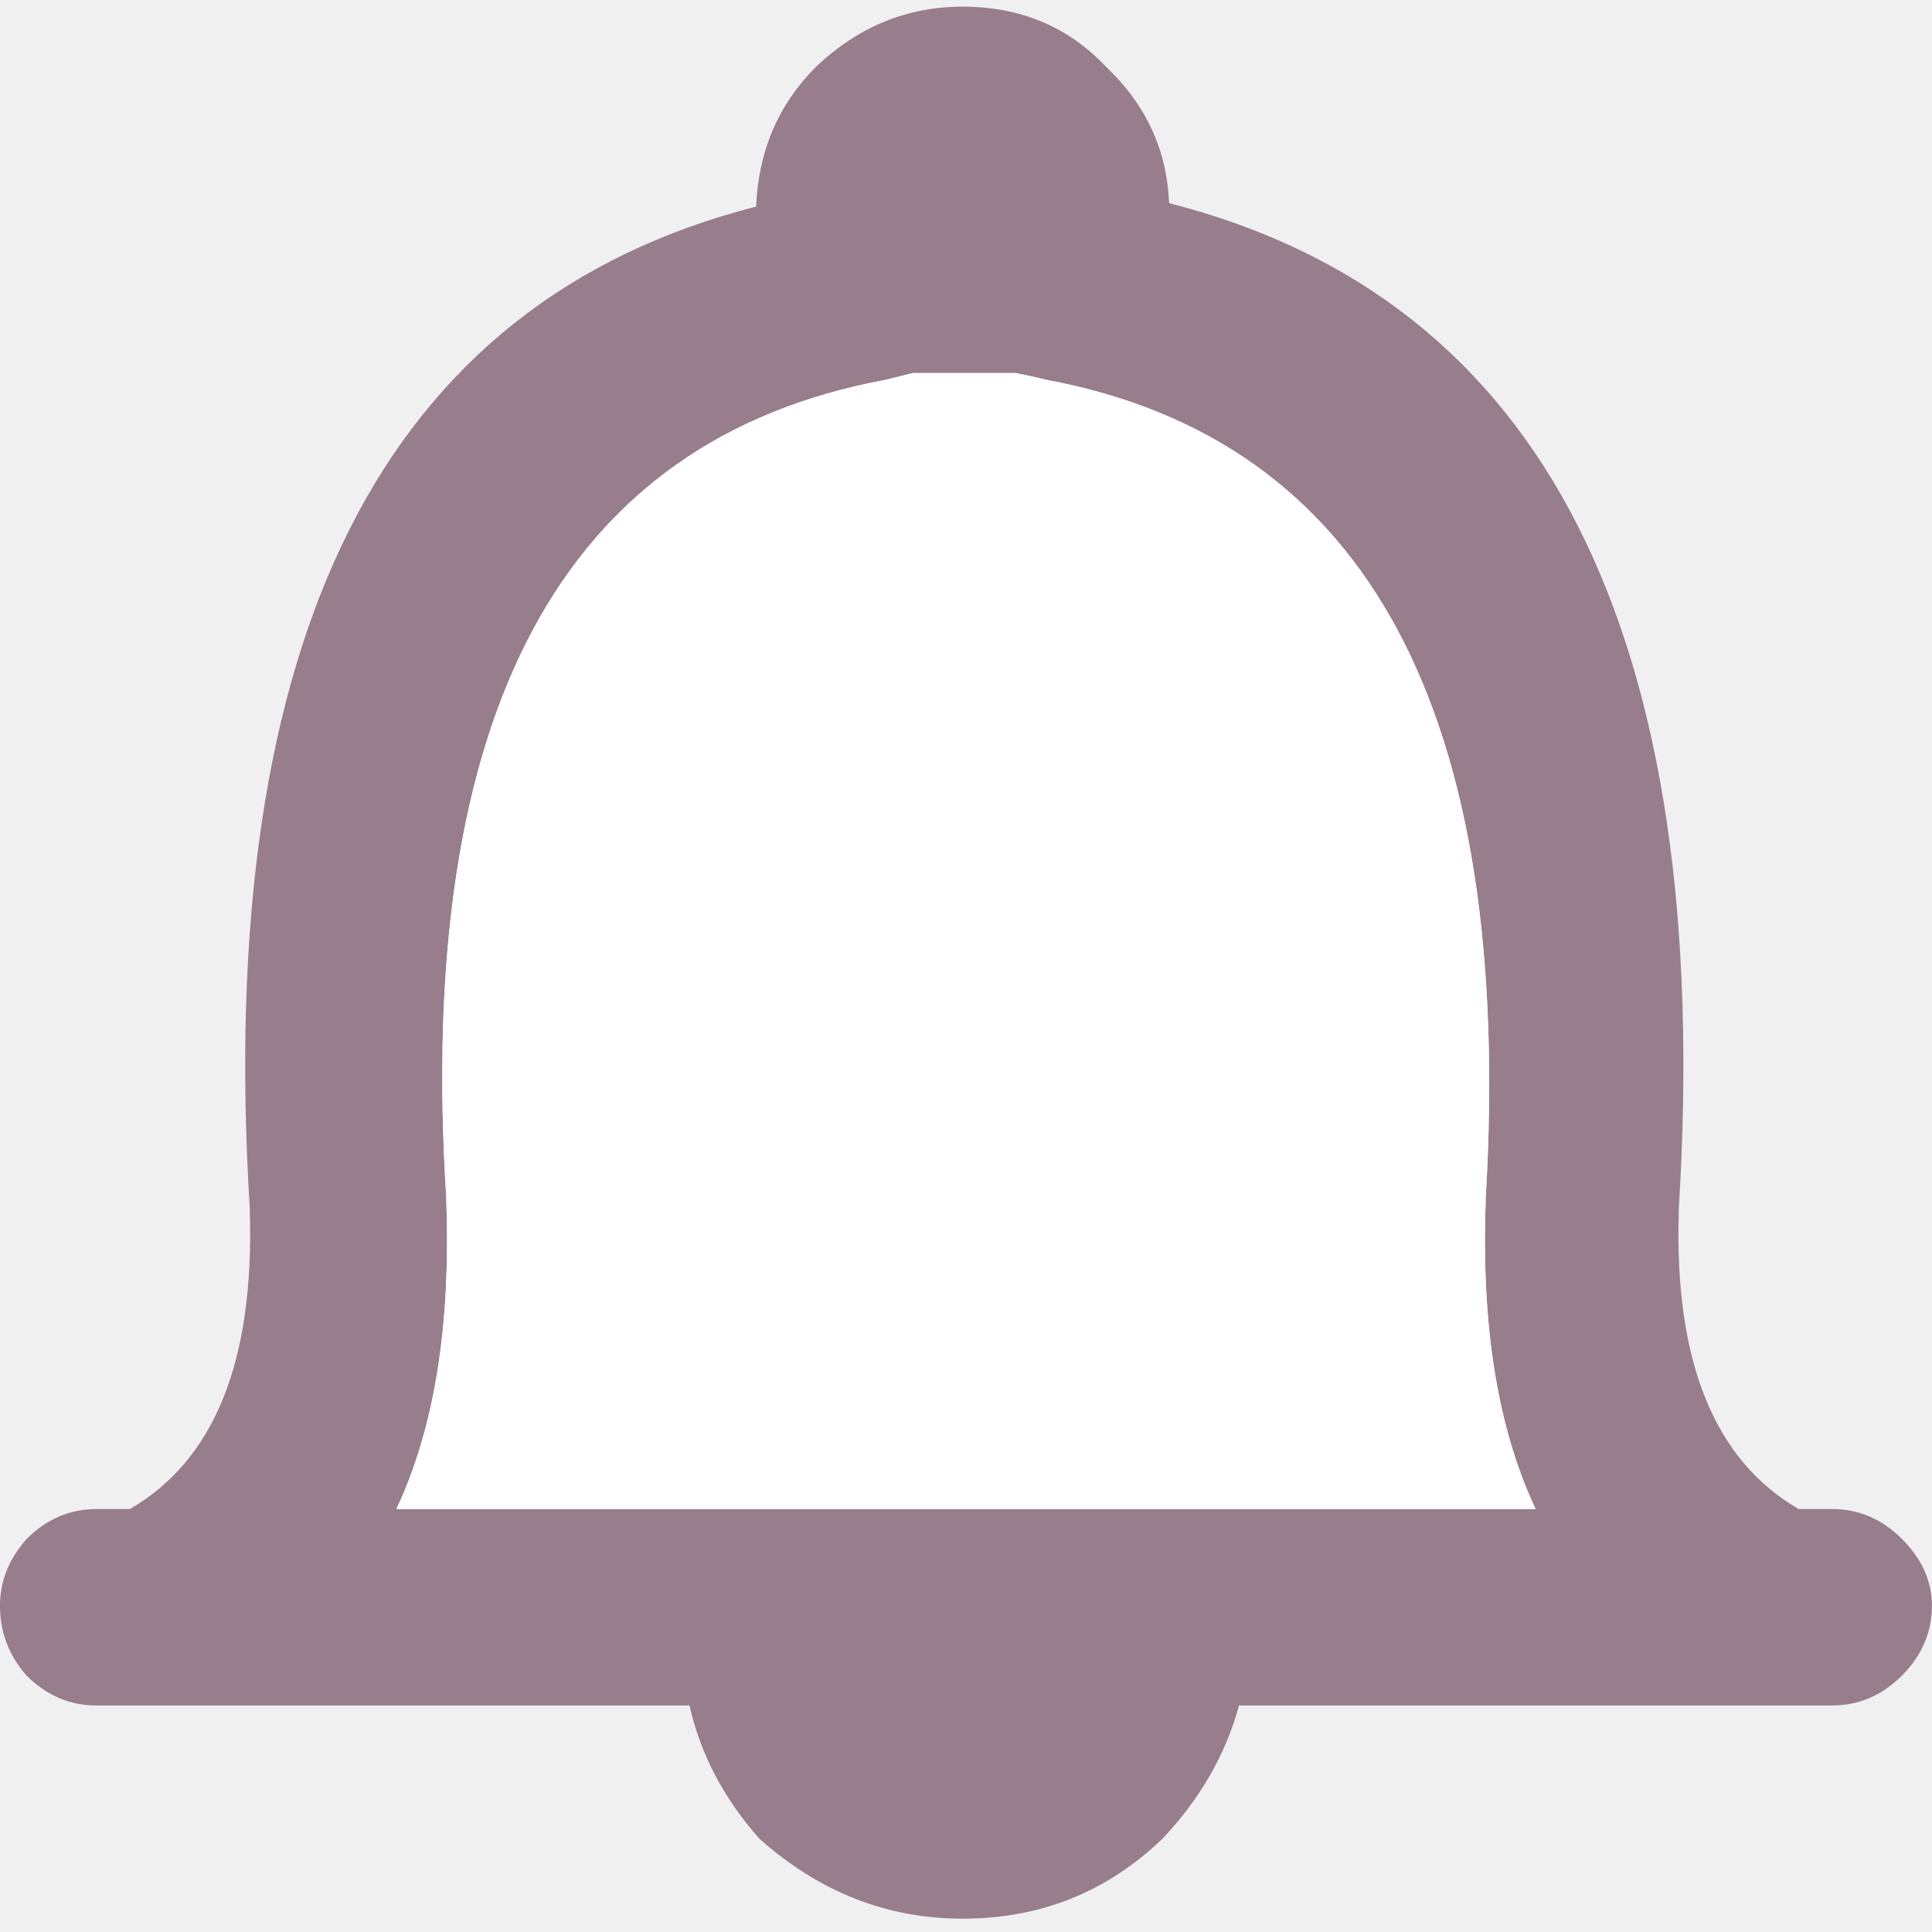
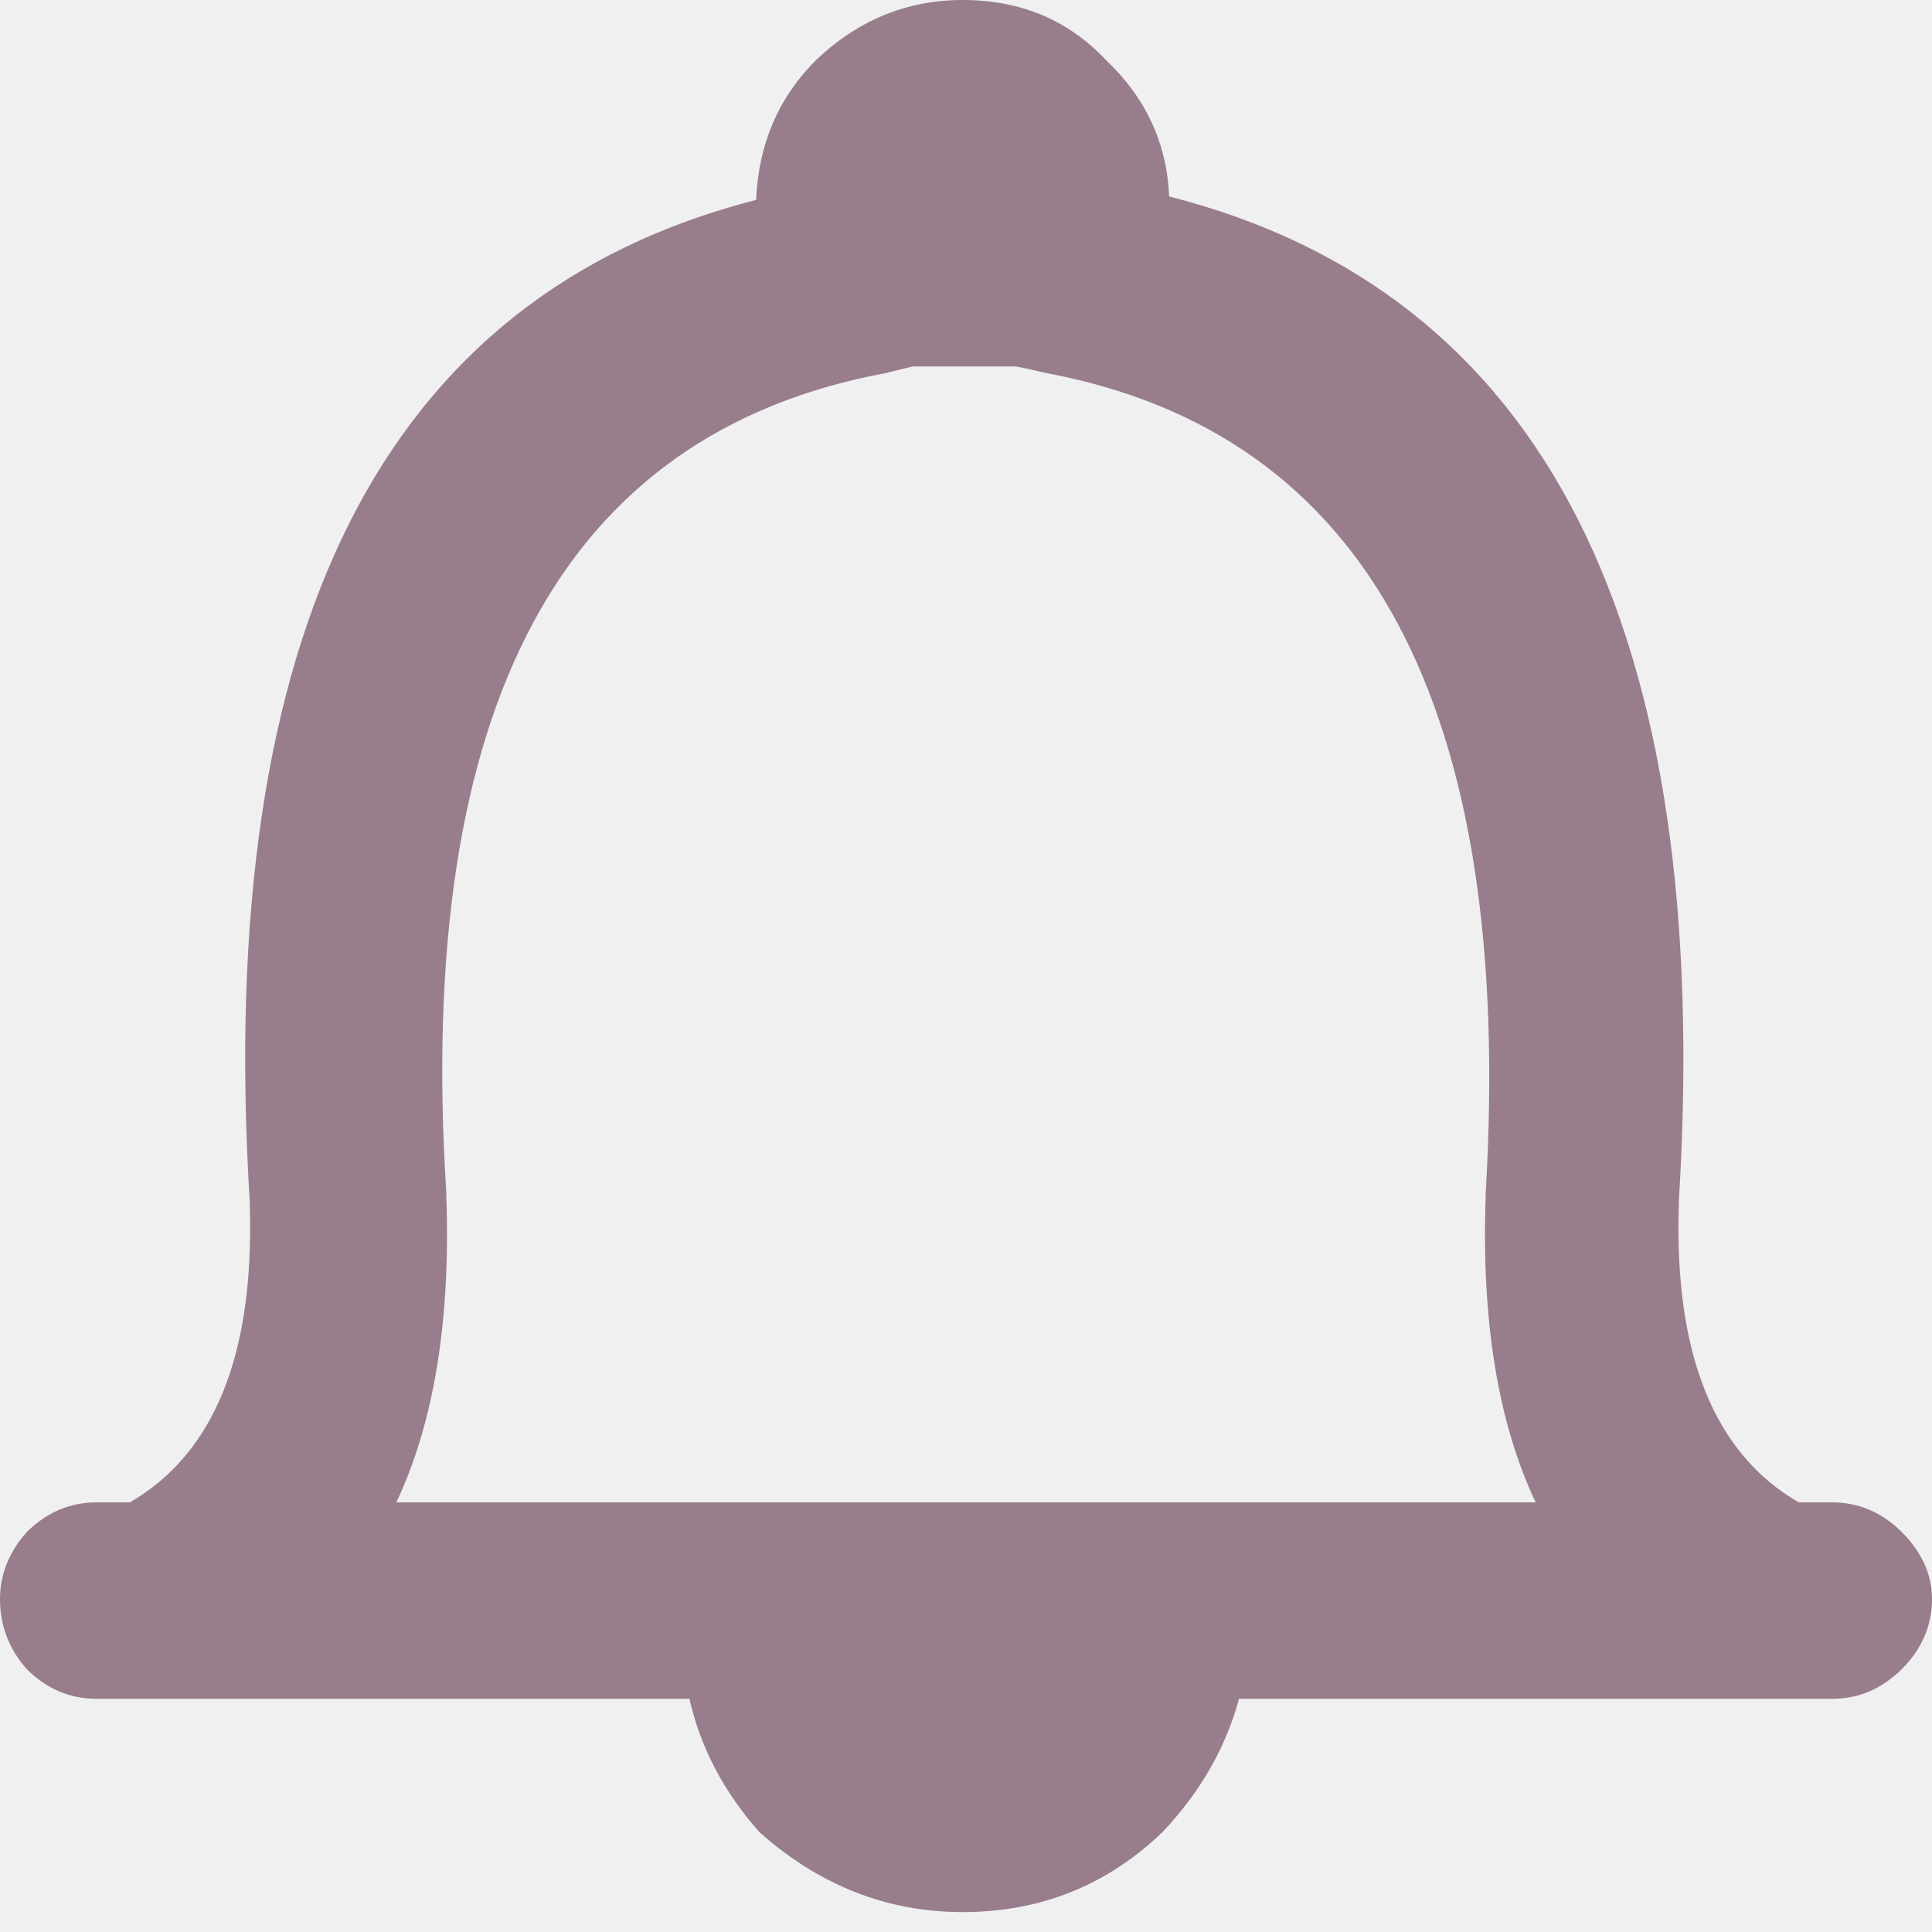
- <svg xmlns="http://www.w3.org/2000/svg" version="1.1" id="Layer_1" x="0px" y="0px" width="29px" height="29px" viewBox="0 0 29 29" enable-background="new 0 0 29 29" xml:space="preserve">
-   <g>
-     <g>
-       <path fill-rule="evenodd" clip-rule="evenodd" fill="#987D8C" d="M14.45,0.1c0.866,0,1.583,0.3,2.149,0.9    c0.601,0.567,0.917,1.25,0.95,2.05c5.634,1.434,8.184,6.467,7.65,15.101v0.05c-0.067,2.233,0.533,3.717,1.8,4.45h0.5    c0.4,0,0.75,0.149,1.05,0.449c0.3,0.301,0.45,0.634,0.45,1c0,0.4-0.15,0.75-0.45,1.051c-0.3,0.3-0.649,0.449-1.05,0.449h-8.8    c-0.033,0-0.067,0-0.101,0c-0.199,0.733-0.583,1.4-1.149,2c-0.834,0.801-1.834,1.2-3,1.2c-1.134,0-2.15-0.399-3.05-1.2    c-0.533-0.6-0.883-1.267-1.05-2c-0.034,0-0.067,0-0.1,0h-8.8c-0.4,0-0.75-0.149-1.05-0.449C0.133,24.85,0,24.5,0,24.1    c0-0.366,0.133-0.699,0.4-1c0.3-0.3,0.65-0.449,1.05-0.449h0.5c1.267-0.733,1.866-2.217,1.8-4.45v-0.05    c-0.533-8.601,2-13.617,7.6-15.05c0.033-0.833,0.333-1.533,0.9-2.1C12.883,0.4,13.617,0.1,14.45,0.1z M15.7,5.7    c-0.134-0.034-0.283-0.067-0.45-0.1H13.7c-0.134,0.033-0.267,0.066-0.4,0.1c-4.866,0.9-7.066,5-6.6,12.3v0.05    c0.066,1.867-0.184,3.4-0.75,4.601h17.1c-0.566-1.2-0.816-2.733-0.75-4.601V18C22.733,10.7,20.533,6.6,15.7,5.7z" />
-       <path fill-rule="evenodd" clip-rule="evenodd" fill="#FFFFFF" d="M15.7,5.7c4.833,0.9,7.033,5,6.6,12.3v0.05    c-0.066,1.867,0.184,3.4,0.75,4.601H5.95c0.566-1.2,0.816-2.733,0.75-4.601V18C6.233,10.7,8.434,6.6,13.3,5.7    c0.134-0.034,0.267-0.067,0.4-0.1h1.55C15.417,5.633,15.566,5.667,15.7,5.7z" />
-     </g>
-   </g>
+ <svg xmlns="http://www.w3.org/2000/svg" width="13" height="13" viewBox="0 0 13 13" fill="none">
+   <path fill-rule="evenodd" clip-rule="evenodd" d="M6.478 0C6.866 0 7.187 0.134 7.441 0.403C7.71 0.658 7.852 0.964 7.867 1.322C10.392 1.965 11.536 4.221 11.296 8.092V8.114C11.266 9.115 11.535 9.78 12.103 10.109H12.327C12.506 10.109 12.663 10.176 12.798 10.31C12.932 10.445 13 10.595 13 10.759C13 10.938 12.932 11.095 12.798 11.23C12.663 11.364 12.507 11.431 12.327 11.431H8.382C8.368 11.431 8.352 11.431 8.337 11.431C8.248 11.76 8.076 12.059 7.822 12.328C7.448 12.687 7 12.866 6.477 12.866C5.969 12.866 5.513 12.687 5.11 12.328C4.871 12.059 4.714 11.76 4.639 11.431C4.624 11.431 4.609 11.431 4.594 11.431H0.65C0.47 11.431 0.313 11.364 0.179 11.23C0.06 11.095 0 10.938 0 10.759C0 10.595 0.06 10.445 0.179 10.31C0.314 10.176 0.471 10.109 0.65 10.109H0.874C1.442 9.78 1.711 9.115 1.681 8.114V8.092C1.442 4.236 2.578 1.988 5.088 1.345C5.103 0.972 5.237 0.658 5.491 0.404C5.775 0.134 6.104 0 6.478 0ZM7.038 2.51C6.978 2.495 6.911 2.48 6.836 2.466H6.141C6.081 2.48 6.022 2.495 5.962 2.51C3.781 2.914 2.795 4.752 3.003 8.024V8.047C3.033 8.883 2.921 9.571 2.667 10.109H10.333C10.079 9.571 9.967 8.884 9.997 8.047V8.024C10.191 4.752 9.204 2.914 7.038 2.51Z" fill="#987D8C" />
</svg>
